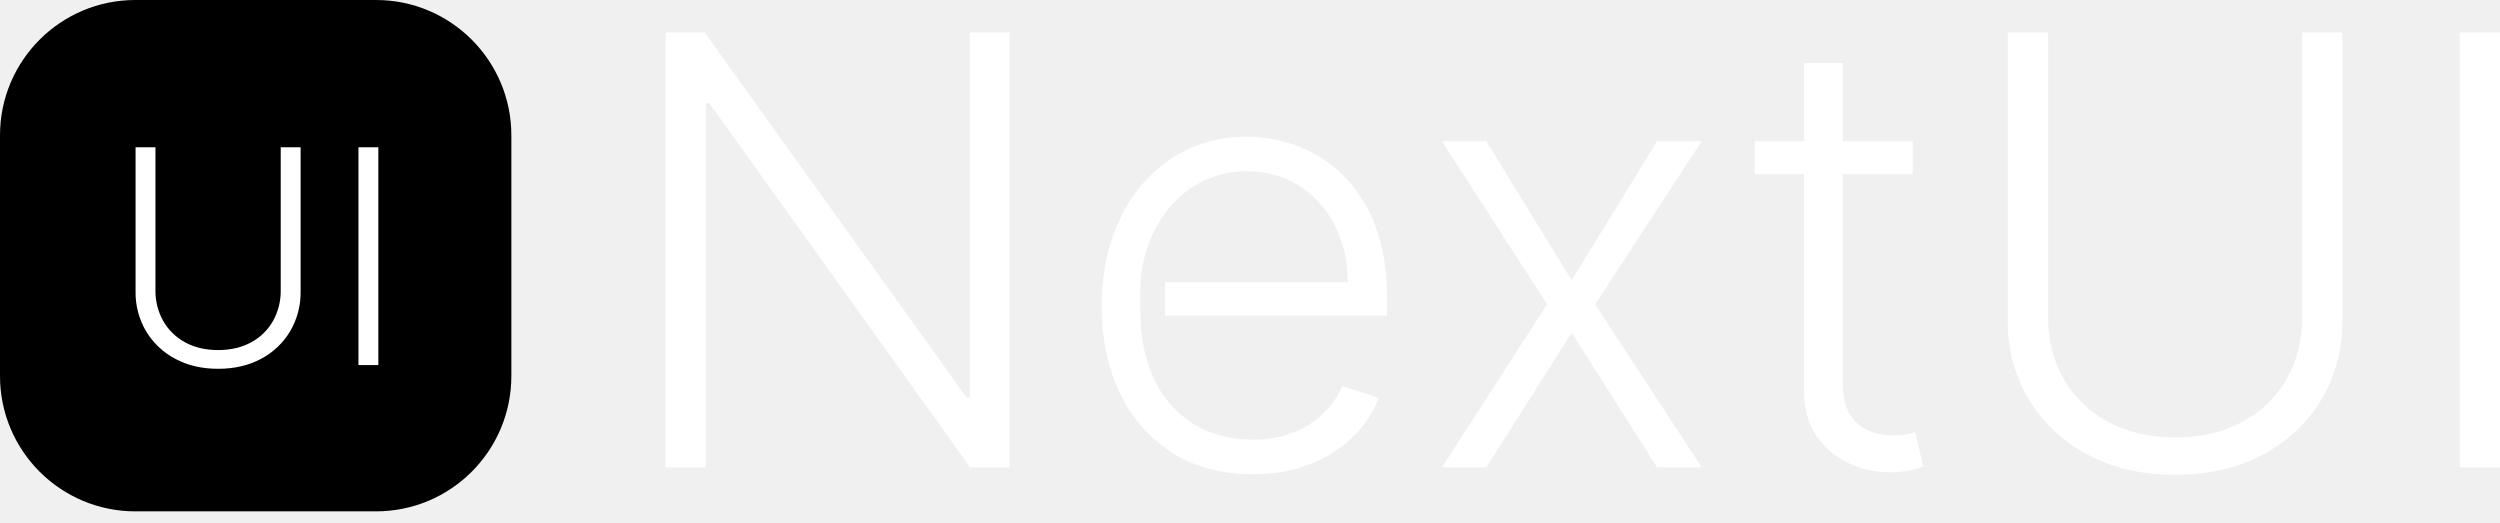
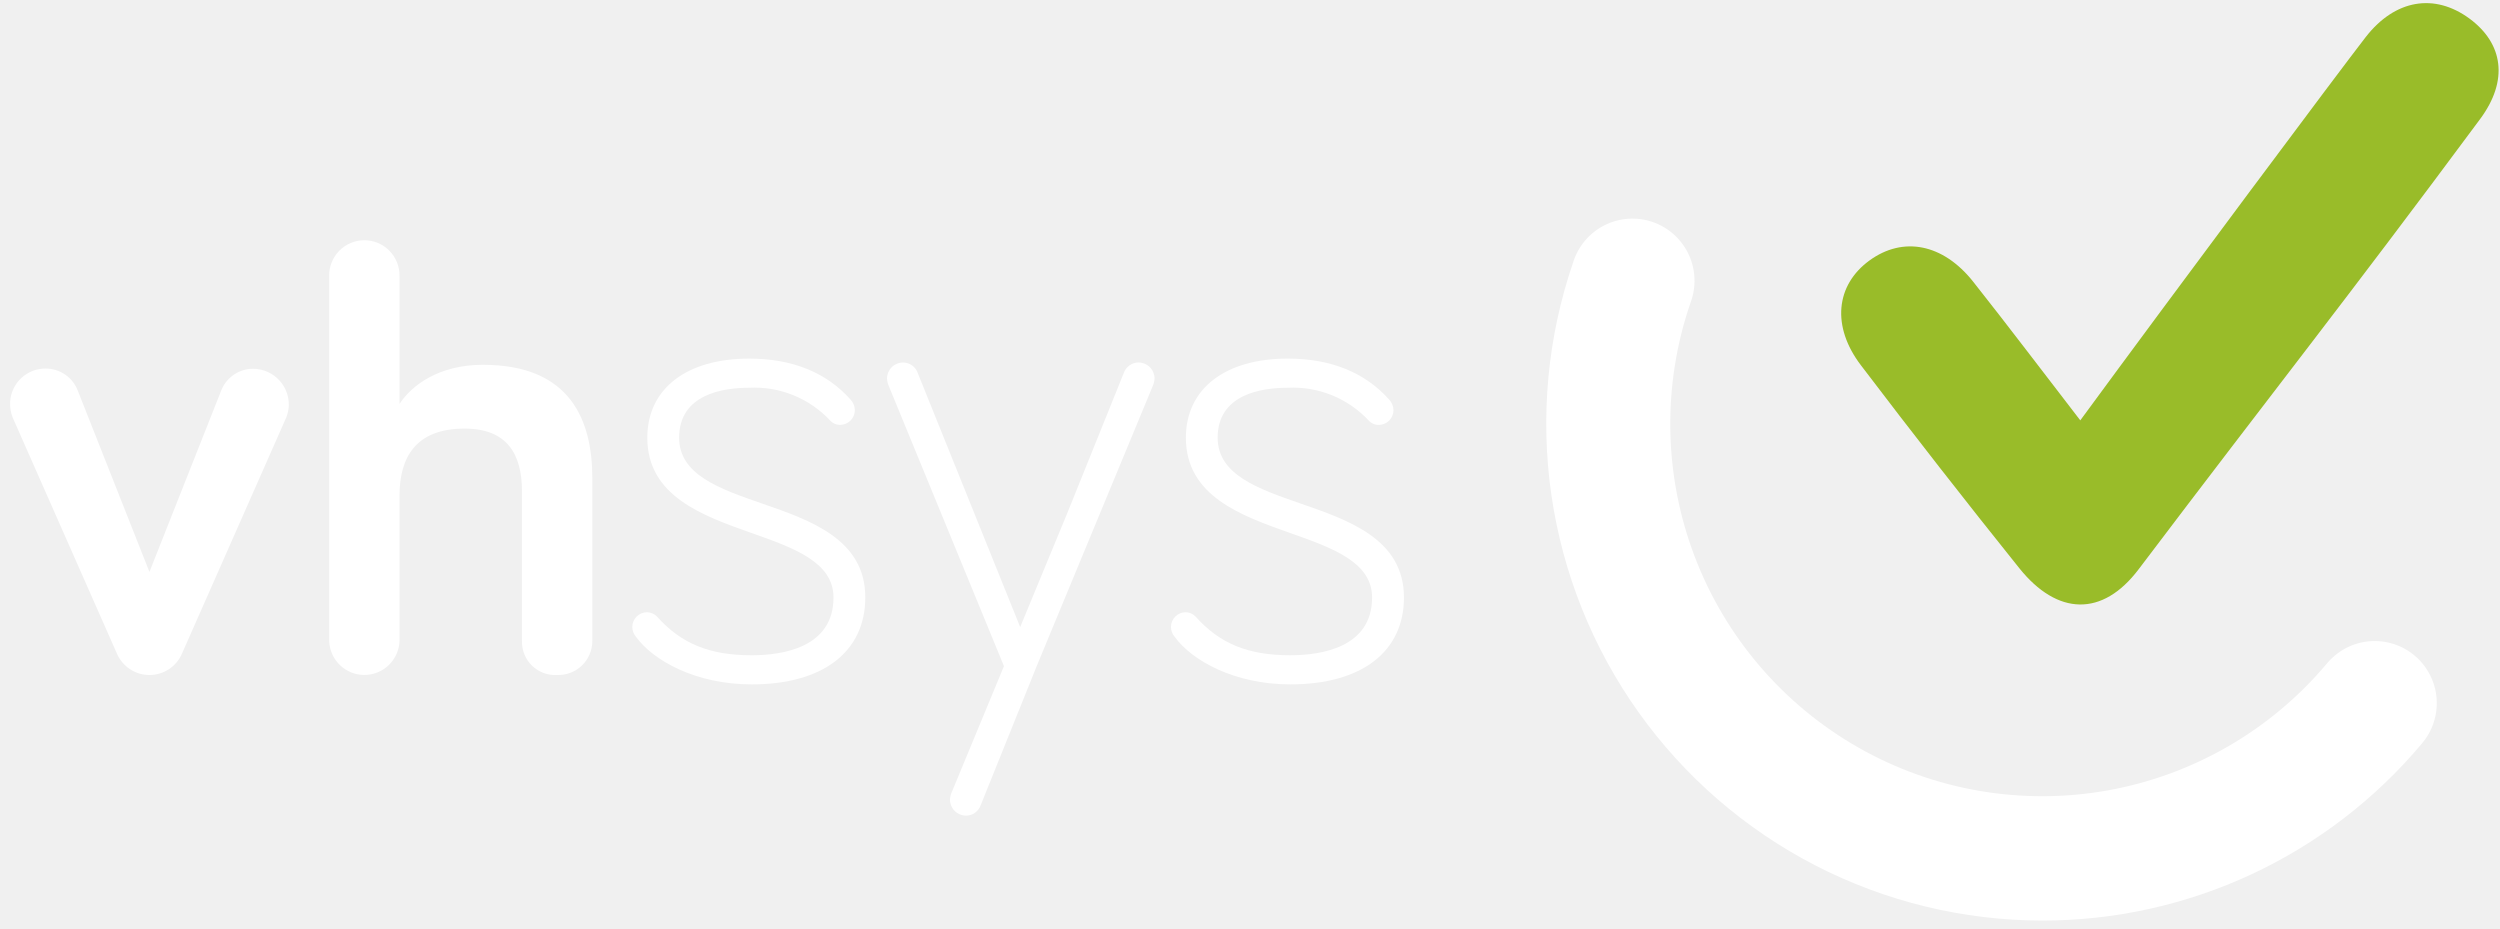
- <svg xmlns="http://www.w3.org/2000/svg" width="110" height="23" viewBox="0 0 110 23" fill="none">
-   <path d="M44.415 1.428V20.566H42.689L31.211 4.54H31.059V20.566H29.286V1.428H31.003L42.518 17.473H42.67V1.428H44.415ZM55.115 20.865C53.756 20.865 52.58 20.552 51.587 19.926C50.584 19.29 49.787 18.385 49.286 17.319C48.746 16.207 48.475 14.925 48.475 13.474C48.475 12.028 48.746 10.744 49.286 9.62C49.778 8.553 50.555 7.639 51.535 6.975C52.518 6.329 53.678 5.995 54.859 6.017C55.642 6.016 56.417 6.16 57.145 6.442C57.89 6.733 58.564 7.175 59.123 7.741C59.737 8.369 60.211 9.117 60.513 9.936C60.855 10.818 61.026 11.86 61.026 13.062V13.884H51.257V12.417H59.299C59.312 11.555 59.119 10.702 58.734 9.927C58.382 9.215 57.841 8.61 57.169 8.175C56.453 7.74 55.624 7.516 54.783 7.531C53.941 7.546 53.121 7.799 52.421 8.259C51.714 8.751 51.147 9.414 50.775 10.184C50.376 11 50.17 11.895 50.173 12.8V13.679C50.173 14.819 50.374 15.814 50.775 16.664C51.14 17.472 51.735 18.159 52.487 18.641C53.227 19.108 54.103 19.341 55.115 19.341C55.736 19.354 56.353 19.246 56.931 19.024C57.425 18.83 57.874 18.539 58.25 18.169C58.594 17.829 58.869 17.428 59.061 16.986L60.664 17.5C60.427 18.128 60.057 18.698 59.578 19.173C59.043 19.705 58.404 20.123 57.699 20.402C56.878 20.724 55.999 20.881 55.115 20.865H55.115ZM65.398 6.213L69.154 12.333L72.911 6.213H74.874L70.188 13.389L74.874 20.565H72.911L69.154 14.641L65.398 20.566H63.444L68.073 13.389L63.444 6.213L65.398 6.213ZM84.161 6.213V7.661H77.208V6.213H84.161ZM79.38 2.774H81.078V16.819C81.078 17.416 81.183 17.885 81.391 18.225C81.578 18.545 81.864 18.797 82.207 18.944C82.546 19.085 82.911 19.157 83.279 19.155C83.469 19.157 83.66 19.143 83.848 19.113C84.006 19.084 84.145 19.055 84.266 19.024L84.626 20.528C84.428 20.6 84.225 20.658 84.019 20.701C83.725 20.759 83.426 20.786 83.127 20.78C82.508 20.781 81.897 20.643 81.339 20.379C80.769 20.112 80.282 19.699 79.93 19.183C79.564 18.653 79.38 17.996 79.38 17.211L79.38 2.774ZM101.292 1.428H103.066V14.099C103.086 15.325 102.765 16.532 102.136 17.59C101.516 18.614 100.622 19.452 99.551 20.01C98.448 20.598 97.166 20.893 95.705 20.893C94.25 20.893 92.97 20.597 91.863 20.005C90.792 19.447 89.896 18.61 89.273 17.585C88.644 16.529 88.323 15.323 88.344 14.1V1.428H90.118V13.978C90.101 14.927 90.34 15.864 90.81 16.692C91.269 17.484 91.945 18.133 92.76 18.566C93.597 19.021 94.579 19.248 95.705 19.248C96.831 19.248 97.814 19.021 98.655 18.566C99.471 18.135 100.147 17.486 100.605 16.692C101.072 15.863 101.31 14.927 101.292 13.978L101.292 1.428ZM110 1.428V20.566H108.227V1.428H110Z" fill="white" />
-   <path d="M16.544 0H5.956C2.667 0 0 2.667 0 5.956V16.544C0 19.834 2.667 22.5 5.956 22.5H16.544C19.834 22.5 22.5 19.834 22.5 16.544V5.956C22.5 2.667 19.834 0 16.544 0Z" fill="black" />
-   <path d="M12.352 6.481H13.227V12.825C13.237 13.439 13.078 14.043 12.768 14.573C12.462 15.086 12.021 15.505 11.493 15.785C10.949 16.079 10.316 16.227 9.596 16.227C8.878 16.227 8.247 16.078 7.701 15.782C7.172 15.502 6.731 15.083 6.424 14.57C6.114 14.042 5.955 13.438 5.965 12.825V6.481H6.84V12.764C6.832 13.24 6.95 13.709 7.182 14.124C7.408 14.52 7.741 14.845 8.143 15.062C8.556 15.289 9.041 15.403 9.596 15.403C10.151 15.403 10.636 15.289 11.051 15.062C11.454 14.846 11.787 14.521 12.012 14.124C12.243 13.708 12.36 13.239 12.352 12.764V6.481ZM16.647 6.481V16.063H15.772V6.481H16.647Z" fill="white" />
+ <svg xmlns="http://www.w3.org/2000/svg" width="218" height="81" viewBox="0 0 218 81" fill="none">
+   <path d="M181.401 36.656C189.708 25.332 204.078 6.077 206.289 3.234C208.853 -0.062 212.295 -0.618 215.342 1.623C218.274 3.79 218.77 7.003 216.268 10.38C204.384 26.412 198.518 33.732 186.483 49.648C183.331 53.816 179.396 53.681 176.082 49.545C171.401 43.709 166.797 37.809 162.268 31.846C159.69 28.46 160.078 24.857 163.015 22.716C165.951 20.576 169.434 21.249 172.063 24.566C175.141 28.457 178.132 32.416 181.401 36.656Z" fill="#99BC29" />
+   <path d="M21.742 32.172C21.196 32.234 20.677 32.445 20.242 32.782C19.808 33.12 19.474 33.57 19.278 34.084L13.031 49.871L6.785 34.069C6.57 33.503 6.189 33.015 5.691 32.67C5.194 32.326 4.604 32.14 3.999 32.137C3.212 32.127 2.45 32.418 1.871 32.952C1.292 33.486 0.939 34.222 0.885 35.008C0.853 35.485 0.928 35.964 1.105 36.408L10.193 56.986C10.431 57.542 10.827 58.017 11.331 58.35C11.836 58.684 12.428 58.861 13.033 58.861C13.637 58.861 14.229 58.684 14.734 58.35C15.238 58.017 15.634 57.542 15.872 56.986L24.96 36.408C25.101 36.056 25.177 35.681 25.186 35.302C25.189 34.864 25.098 34.429 24.922 34.027C24.746 33.625 24.487 33.265 24.162 32.97C23.838 32.675 23.455 32.451 23.039 32.314C22.622 32.176 22.182 32.128 21.745 32.172H21.742Z" fill="white" />
+   <path d="M42.106 31.81C38.301 31.81 35.916 33.571 34.838 35.222V24.074C34.845 23.666 34.771 23.261 34.62 22.883C34.469 22.504 34.245 22.159 33.959 21.868C33.673 21.577 33.333 21.346 32.957 21.188C32.581 21.03 32.178 20.949 31.771 20.949C31.363 20.949 30.96 21.03 30.584 21.188C30.208 21.346 29.868 21.577 29.582 21.868C29.297 22.159 29.072 22.504 28.921 22.883C28.77 23.261 28.696 23.666 28.704 24.074V55.906C28.735 56.699 29.072 57.449 29.644 57.999C30.216 58.549 30.978 58.856 31.771 58.856C32.563 58.856 33.326 58.549 33.897 57.999C34.469 57.449 34.806 56.699 34.838 55.906V43.228C34.838 39.875 36.258 37.373 40.517 37.373C44.208 37.373 45.515 39.589 45.515 42.829V55.905C45.506 56.305 45.58 56.703 45.733 57.073C45.885 57.444 46.113 57.778 46.401 58.056C46.69 58.333 47.032 58.548 47.408 58.686C47.783 58.825 48.183 58.883 48.582 58.859C48.979 58.874 49.375 58.808 49.746 58.666C50.117 58.525 50.456 58.309 50.742 58.034C51.029 57.758 51.256 57.428 51.412 57.062C51.568 56.696 51.649 56.303 51.65 55.905V41.692C51.646 36.747 49.829 31.81 42.106 31.81Z" fill="white" />
+   <path d="M66.458 43.911C62.736 42.621 59.22 41.404 59.22 38.166C59.22 34.373 63.049 33.812 65.331 33.812C66.644 33.746 67.957 33.967 69.176 34.461C70.396 34.954 71.493 35.708 72.392 36.669C72.504 36.792 72.642 36.89 72.796 36.956C72.949 37.021 73.115 37.053 73.281 37.048C73.614 37.042 73.931 36.907 74.167 36.671C74.402 36.435 74.537 36.118 74.544 35.785C74.543 35.442 74.414 35.113 74.183 34.86C72.067 32.476 69.086 31.27 65.325 31.27C59.847 31.27 56.445 33.911 56.445 38.17C56.445 43.266 61.274 44.971 65.533 46.478C69.208 47.775 72.681 49.006 72.681 52.102C72.681 56.483 68.213 57.139 65.548 57.139C61.872 57.139 59.414 56.136 57.294 53.77C57.18 53.65 57.042 53.553 56.89 53.487C56.737 53.421 56.573 53.386 56.407 53.386C56.071 53.391 55.751 53.527 55.514 53.764C55.277 54.001 55.141 54.322 55.136 54.658C55.135 54.981 55.252 55.294 55.465 55.538C56.964 57.599 60.662 59.679 65.549 59.679C71.75 59.679 75.453 56.842 75.453 52.094C75.462 47.031 70.678 45.373 66.458 43.911Z" fill="white" />
+   <path d="M113.419 43.911C109.697 42.621 106.18 41.404 106.18 38.166C106.18 34.373 110.01 33.812 112.291 33.812C113.605 33.746 114.917 33.967 116.137 34.461C117.356 34.954 118.453 35.708 119.352 36.669C119.465 36.793 119.602 36.891 119.756 36.957C119.909 37.023 120.075 37.055 120.242 37.051C120.576 37.047 120.895 36.913 121.132 36.677C121.369 36.441 121.506 36.122 121.512 35.788C121.511 35.445 121.382 35.116 121.152 34.863C119.028 32.475 116.048 31.269 112.289 31.269C106.812 31.269 103.409 33.91 103.409 38.169C103.409 43.265 108.239 44.97 112.497 46.477C116.173 47.774 119.646 49.005 119.646 52.101C119.646 56.482 115.177 57.138 112.512 57.138C108.837 57.138 106.378 56.135 104.258 53.77C104.144 53.649 104.007 53.552 103.854 53.486C103.702 53.42 103.537 53.386 103.371 53.385C103.037 53.392 102.719 53.529 102.483 53.766C102.248 54.003 102.113 54.322 102.108 54.657C102.107 54.98 102.224 55.293 102.437 55.537C103.936 57.598 107.635 59.678 112.522 59.678C118.722 59.678 122.425 56.841 122.425 52.093C122.422 47.031 117.642 45.373 113.419 43.911Z" fill="white" />
+   <path d="M99.289 31.608C99.005 31.607 98.727 31.695 98.495 31.859C98.263 32.024 98.087 32.256 97.993 32.525L93.073 44.731L88.96 54.68L80.033 32.542C79.942 32.269 79.767 32.032 79.533 31.865C79.3 31.698 79.02 31.608 78.732 31.609C78.366 31.614 78.017 31.762 77.758 32.02C77.499 32.28 77.352 32.63 77.347 32.996C77.356 33.223 77.408 33.447 77.5 33.655L87.544 58.088L83.007 69.045C82.906 69.262 82.848 69.498 82.837 69.738C82.842 70.104 82.989 70.454 83.248 70.713C83.507 70.972 83.856 71.12 84.222 71.125C84.507 71.126 84.784 71.039 85.016 70.875C85.249 70.71 85.424 70.478 85.518 70.21L90.437 57.997L100.508 33.688C100.609 33.471 100.667 33.235 100.678 32.995C100.673 32.628 100.525 32.277 100.266 32.018C100.006 31.759 99.656 31.611 99.289 31.608Z" fill="white" />
+   <path d="M178.086 80.273C171.196 80.268 164.408 78.617 158.284 75.457C152.16 72.297 146.879 67.72 142.878 62.105C138.877 56.49 136.274 50.001 135.283 43.176C134.292 36.351 134.943 29.388 137.182 22.866C137.398 22.175 137.75 21.533 138.218 20.98C138.685 20.427 139.259 19.974 139.905 19.647C140.551 19.32 141.255 19.125 141.977 19.076C142.699 19.026 143.424 19.122 144.109 19.357C144.793 19.593 145.423 19.963 145.962 20.447C146.501 20.931 146.938 21.518 147.246 22.173C147.554 22.829 147.728 23.539 147.757 24.263C147.787 24.987 147.67 25.71 147.416 26.388C144.949 33.555 145.066 41.36 147.746 48.45C150.425 55.541 155.499 61.469 162.086 65.207C168.674 68.946 176.361 70.259 183.815 68.919C191.268 67.58 198.018 63.671 202.895 57.872C203.351 57.319 203.911 56.862 204.544 56.527C205.177 56.192 205.87 55.986 206.583 55.921C207.296 55.856 208.015 55.933 208.698 56.148C209.381 56.363 210.015 56.712 210.562 57.174C211.11 57.636 211.56 58.202 211.887 58.839C212.215 59.477 212.413 60.173 212.47 60.887C212.526 61.602 212.441 62.32 212.218 63.002C211.996 63.683 211.64 64.313 211.173 64.856C207.116 69.688 202.052 73.571 196.336 76.235C190.62 78.898 184.391 80.276 178.086 80.273Z" fill="white" />
</svg>
